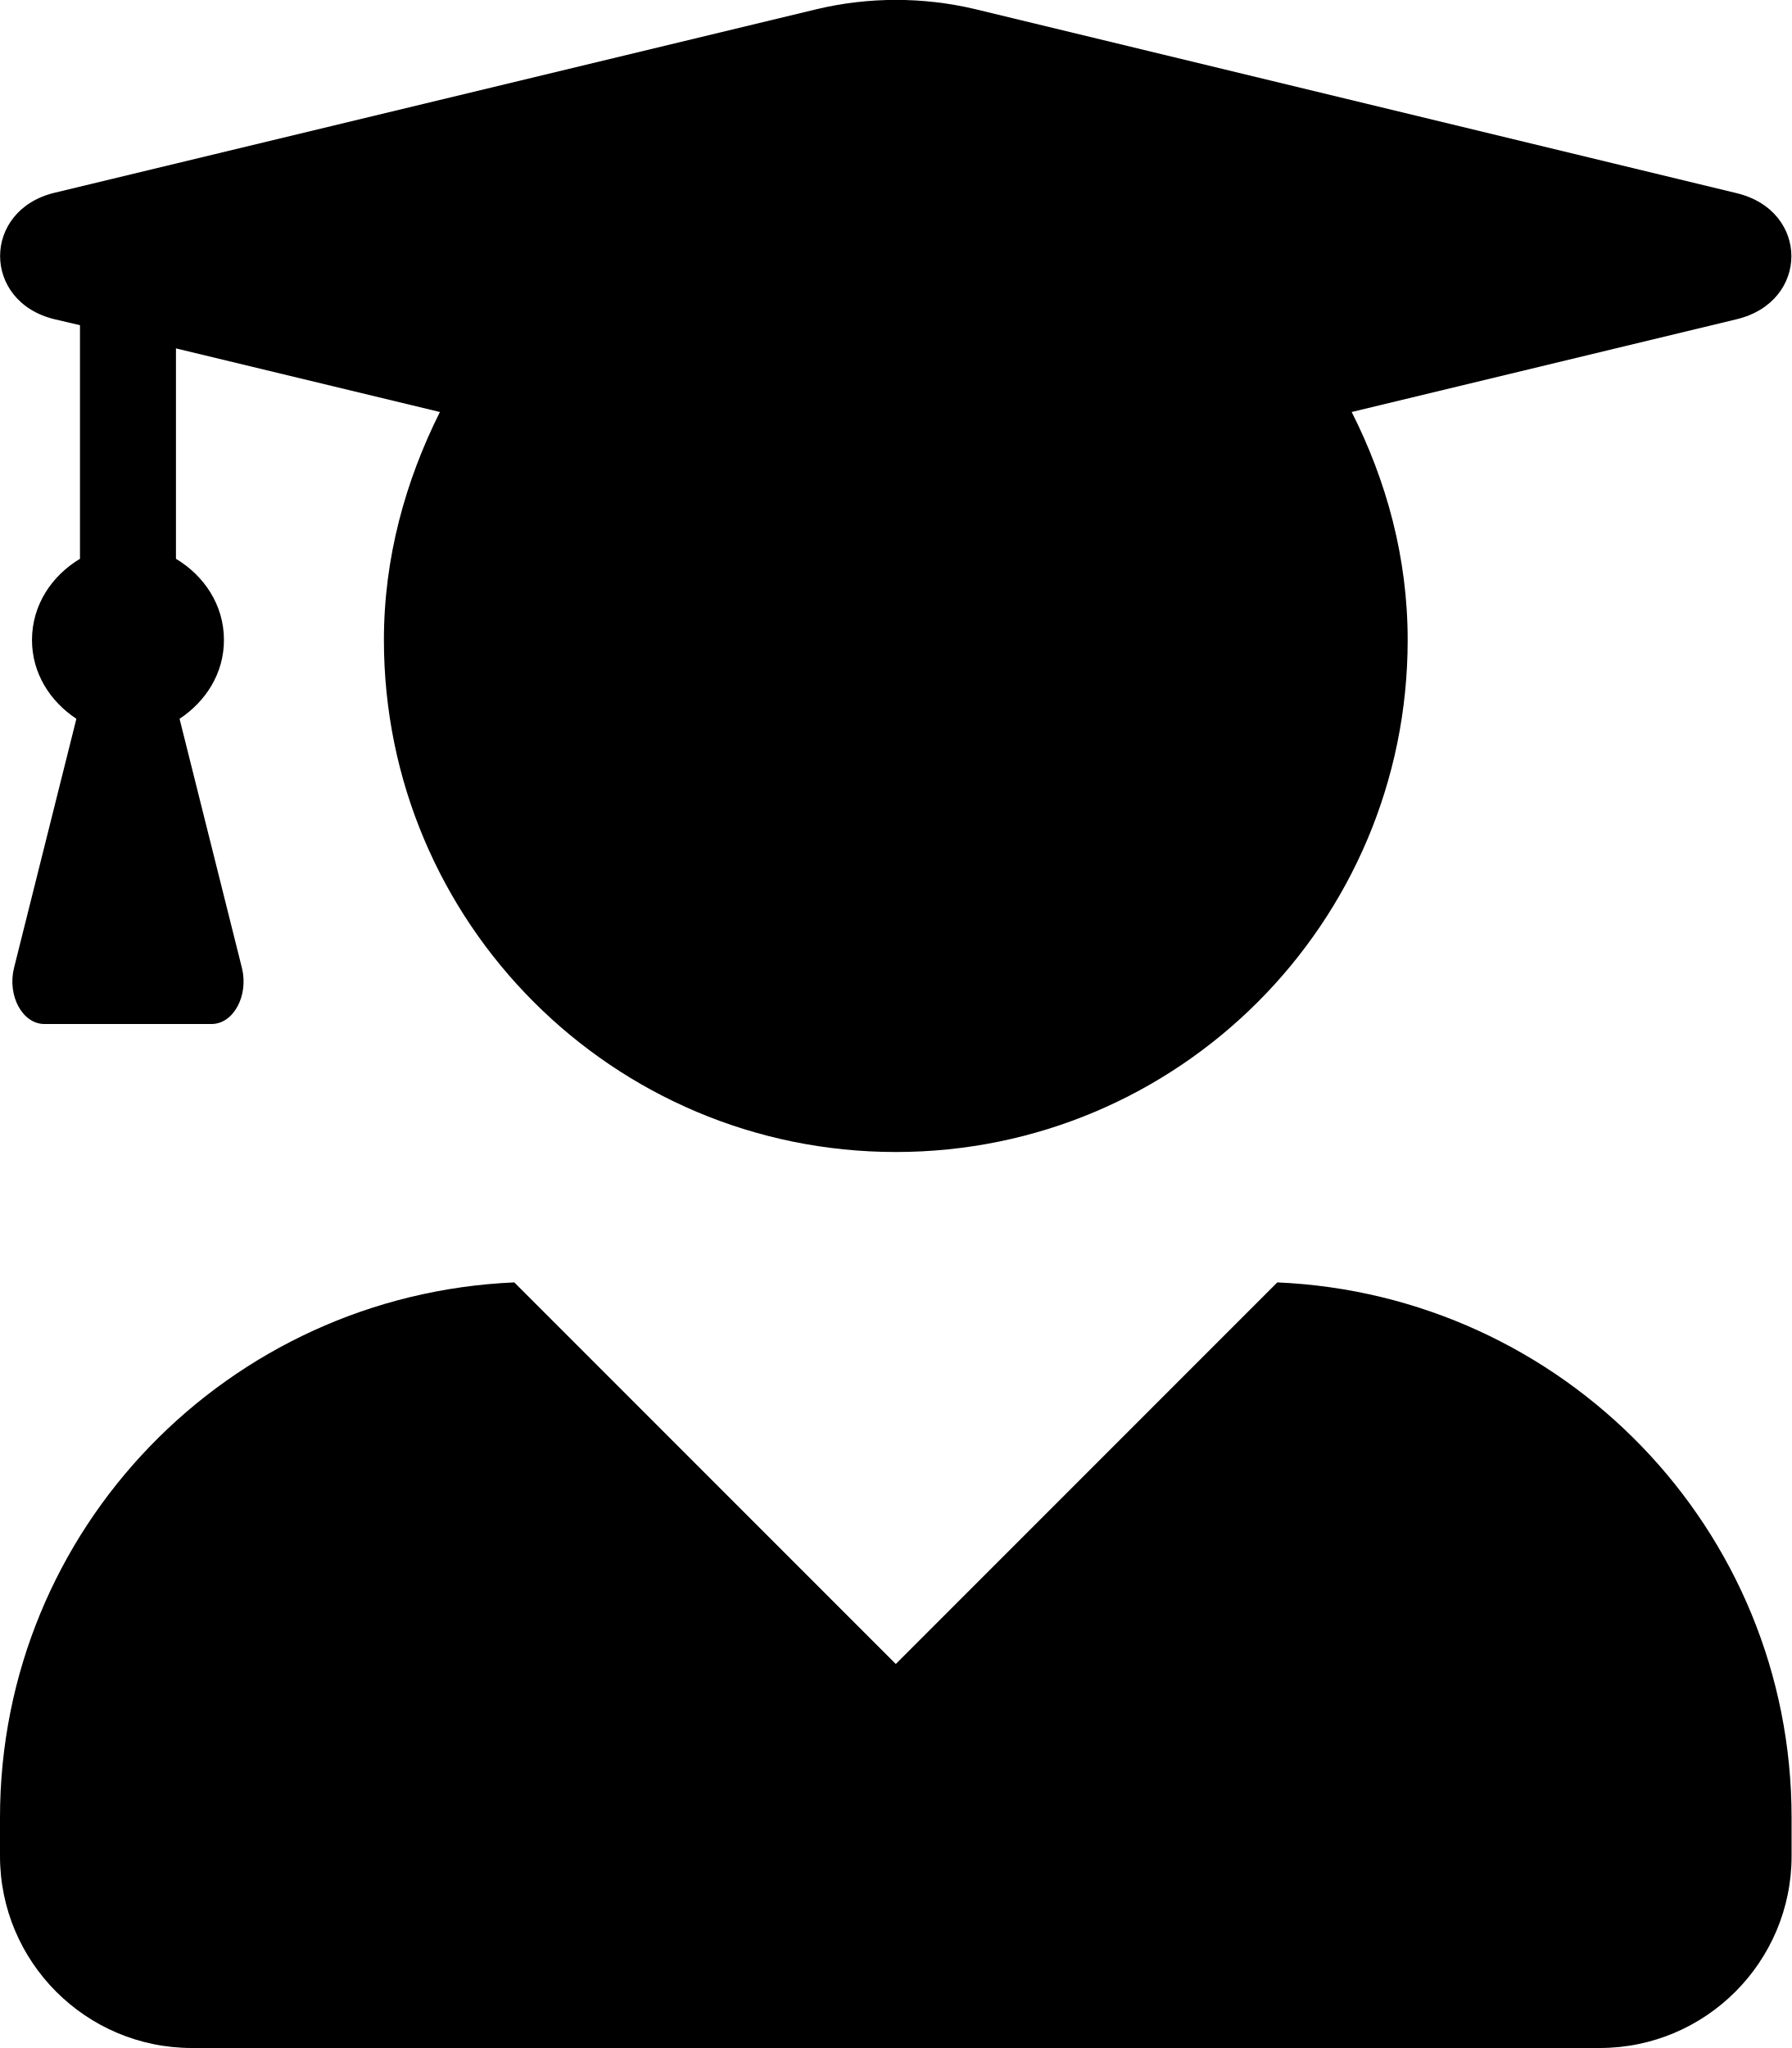
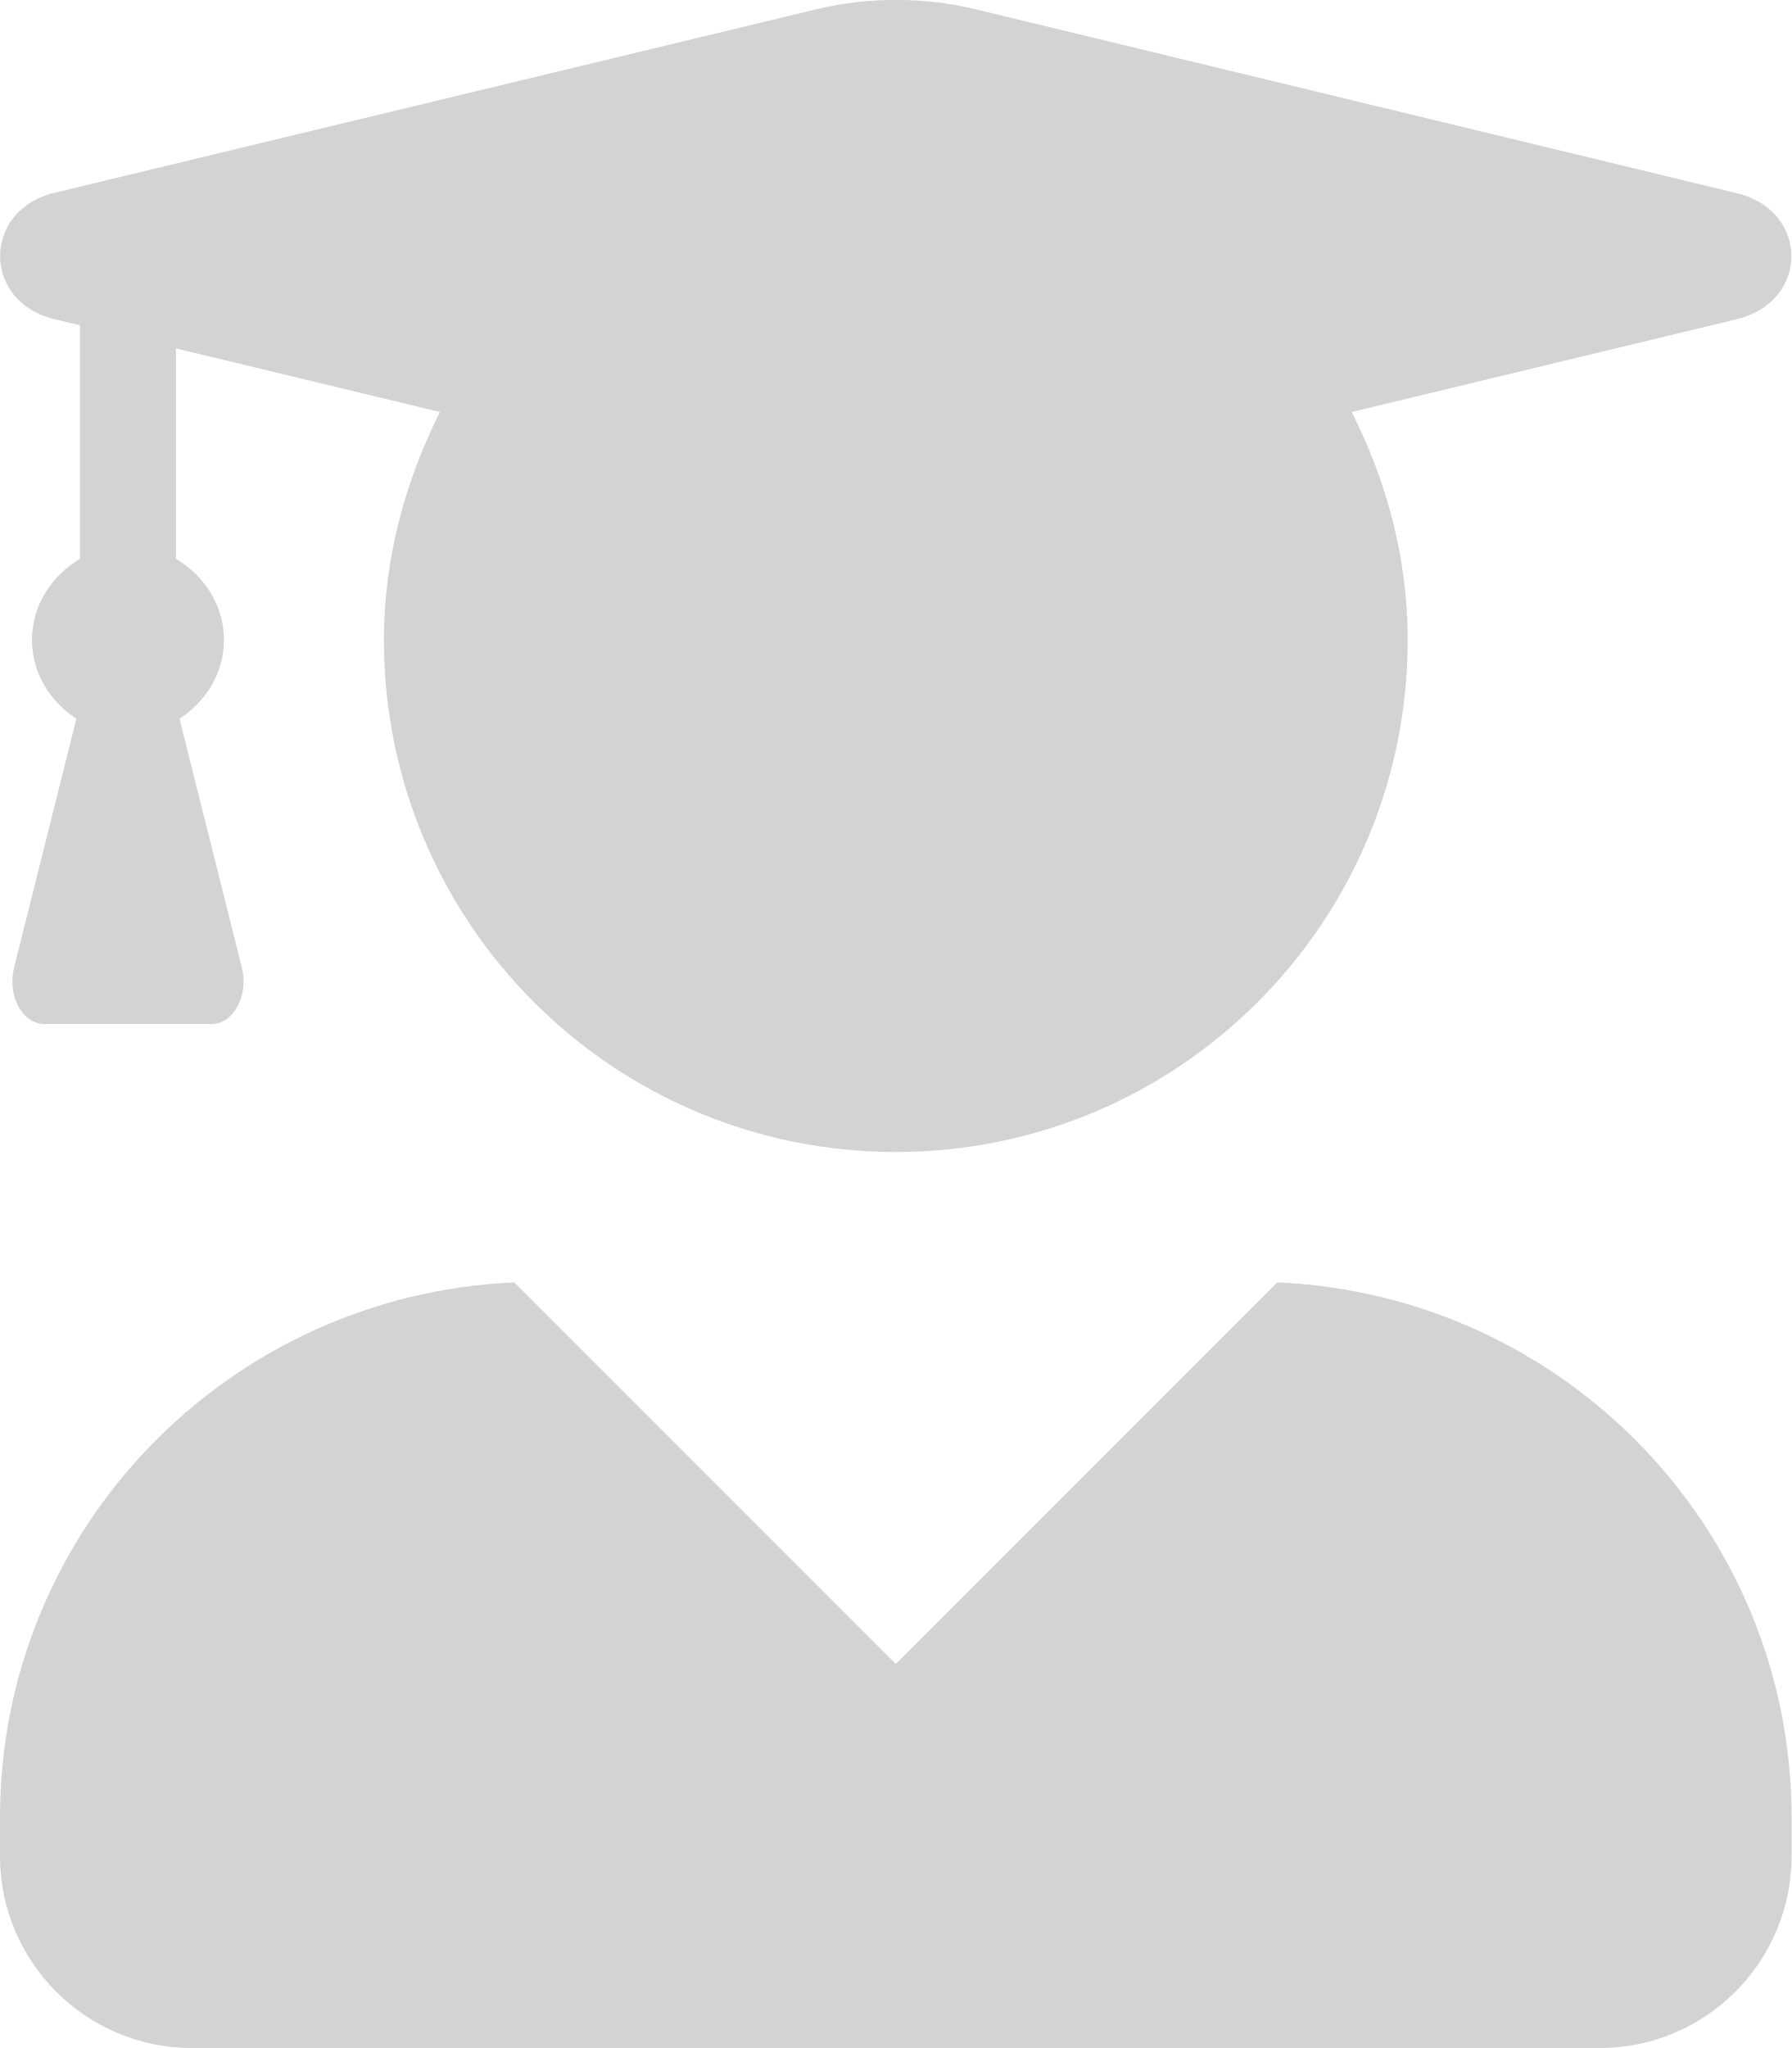
<svg xmlns="http://www.w3.org/2000/svg" aria-hidden="true" focusable="false" data-prefix="fas" data-icon="user-graduate" class="svg-inline--fa fa-user-graduate fa-w-14" role="img" viewBox="0 0 448 512">
-   <path fill="currentColor" d="M319.4 320.6L224 416l-95.4-95.4C57.1 323.7 0 382.2 0 454.4v9.6c0 26.5 21.5 48 48 48h352c26.5 0 48-21.5 48-48v-9.6c0-72.2-57.1-130.7-128.6-133.8zM13.6 79.8l6.4 1.5v58.4c-7 4.2-12 11.5-12 20.3 0 8.4 4.6 15.4 11.1 19.7L3.5 242c-1.7 6.9 2.1 14 7.6 14h41.8c5.5 0 9.3-7.1 7.6-14l-15.6-62.3C51.4 175.4 56 168.4 56 160c0-8.8-5-16.1-12-20.3V87.1l66 15.9c-8.6 17.2-14 36.4-14 57 0 70.7 57.3 128 128 128s128-57.3 128-128c0-20.6-5.3-39.8-14-57l96.3-23.2c18.2-4.4 18.2-27.1 0-31.5l-190.4-46c-13-3.1-26.7-3.1-39.7 0L13.6 48.2c-18.1 4.4-18.1 27.2 0 31.6z" />
+   <path fill="#d3d3d3" d="M319.4 320.6L224 416l-95.4-95.4C57.1 323.7 0 382.2 0 454.4v9.6c0 26.5 21.5 48 48 48h352c26.5 0 48-21.5 48-48v-9.6c0-72.2-57.1-130.7-128.6-133.8zM13.6 79.8l6.4 1.5v58.4c-7 4.2-12 11.5-12 20.3 0 8.4 4.6 15.4 11.1 19.7L3.5 242c-1.7 6.9 2.1 14 7.6 14h41.8c5.5 0 9.3-7.1 7.6-14l-15.6-62.3C51.4 175.4 56 168.4 56 160c0-8.8-5-16.1-12-20.3V87.1l66 15.9c-8.6 17.2-14 36.4-14 57 0 70.7 57.3 128 128 128s128-57.3 128-128c0-20.6-5.3-39.8-14-57l96.3-23.2c18.2-4.4 18.2-27.1 0-31.5l-190.4-46c-13-3.1-26.7-3.1-39.7 0L13.6 48.2c-18.1 4.4-18.1 27.2 0 31.6z" />
</svg>
